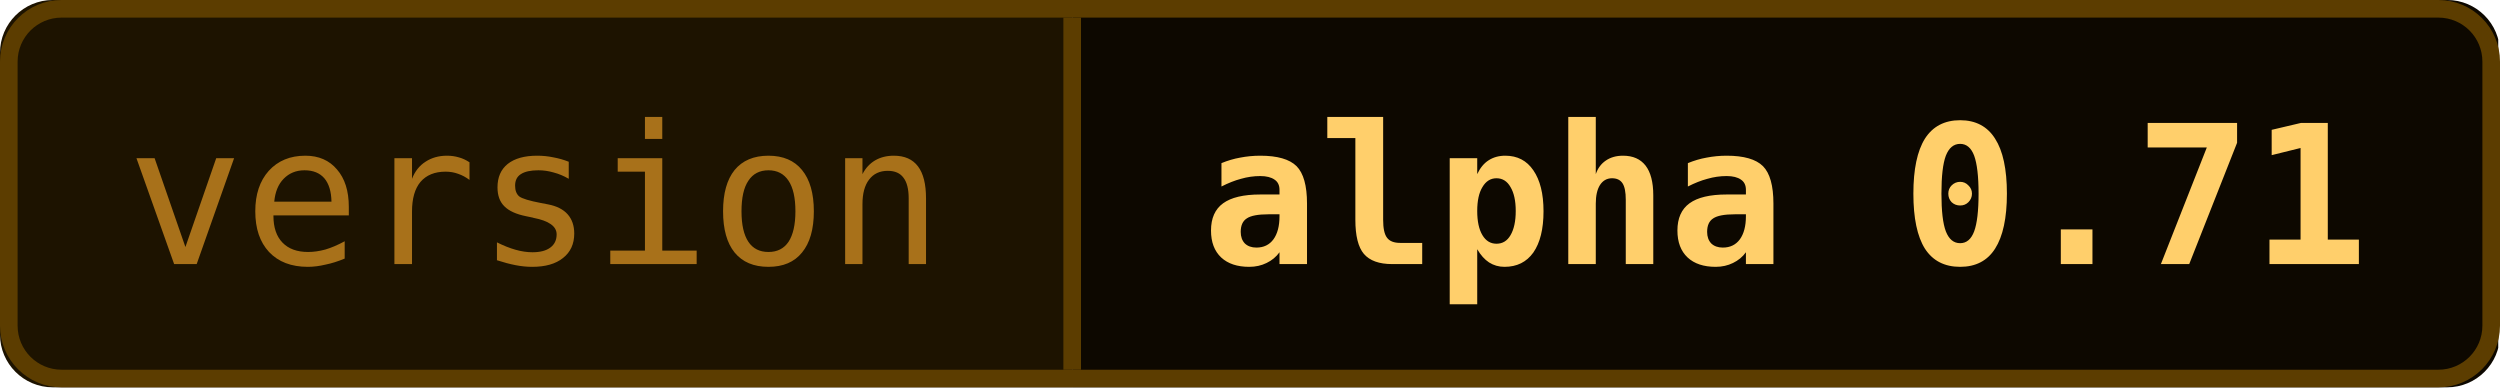
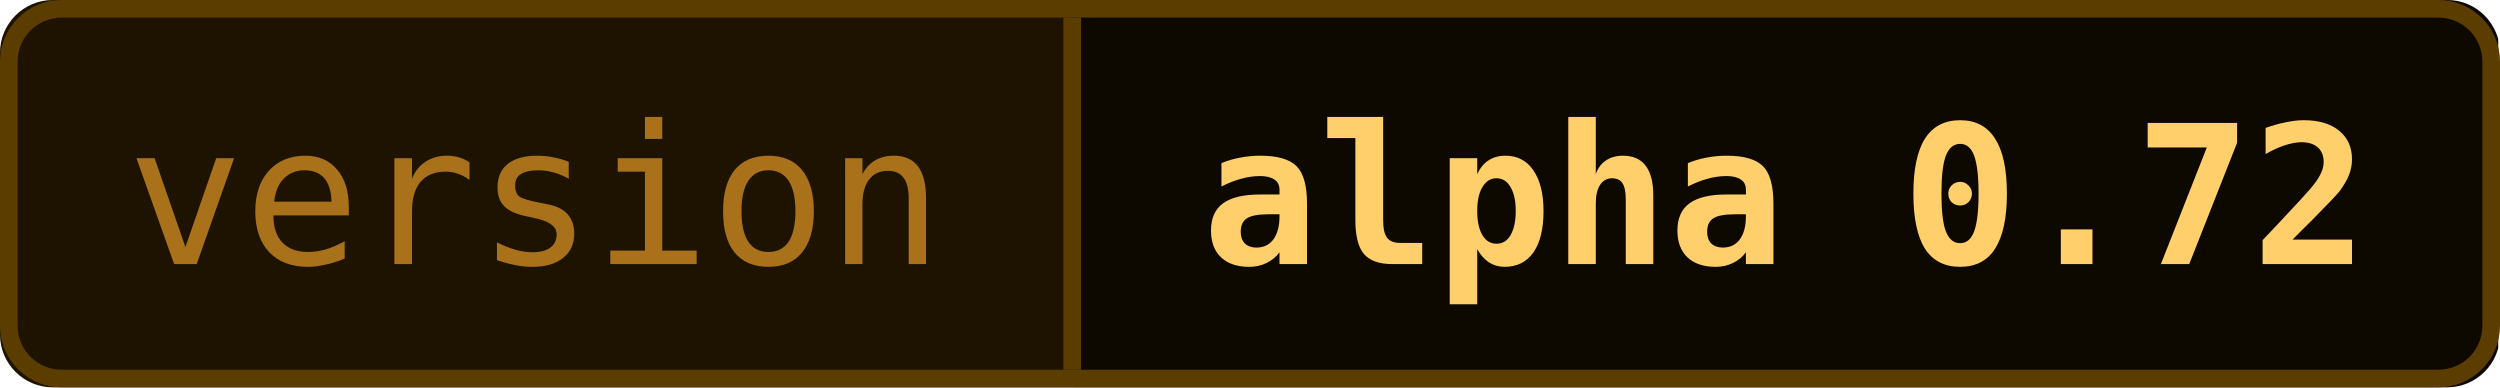
- <svg xmlns="http://www.w3.org/2000/svg" width="142" height="22" viewBox="0 0 142 22" role="img" aria-label="version : alpha 0.71">
+ <svg xmlns="http://www.w3.org/2000/svg" width="142" height="22" viewBox="0 0 142 22" role="img" aria-label="version : alpha 0.72">
  <clipPath id="r">
    <rect width="142" height="22" rx="3" />
  </clipPath>
  <g clip-path="url(#r)">
    <rect width="60.9" height="22" fill="#1d1300" />
    <rect x="60.9" width="81.0" height="22" fill="#0d0800" />
  </g>
  <rect x=".5" y=".5" width="141" height="21" rx="3" fill="none" stroke="#5c3d00" />
  <line x1="60.9" y1="1" x2="60.9" y2="21" stroke="#5c3d00" />
  <g text-anchor="middle" font-family="'JetBrains Mono', 'Cascadia Mono', Consolas, Menlo, 'DejaVu Sans Mono', monospace" font-size="11">
    <text x="30.4" y="15" fill="#a8711a" textLength="47" lengthAdjust="spacingAndGlyphs">version</text>
    <g class="s0">
-       <text x="101.4" y="15" fill="#ffcf6b" font-weight="700" textLength="67" lengthAdjust="spacingAndGlyphs">alpha 0.71</text>
+       <text x="101.4" y="15" fill="#ffcf6b" font-weight="700" textLength="67" lengthAdjust="spacingAndGlyphs">alpha 0.72</text>
    </g>
  </g>
</svg>
